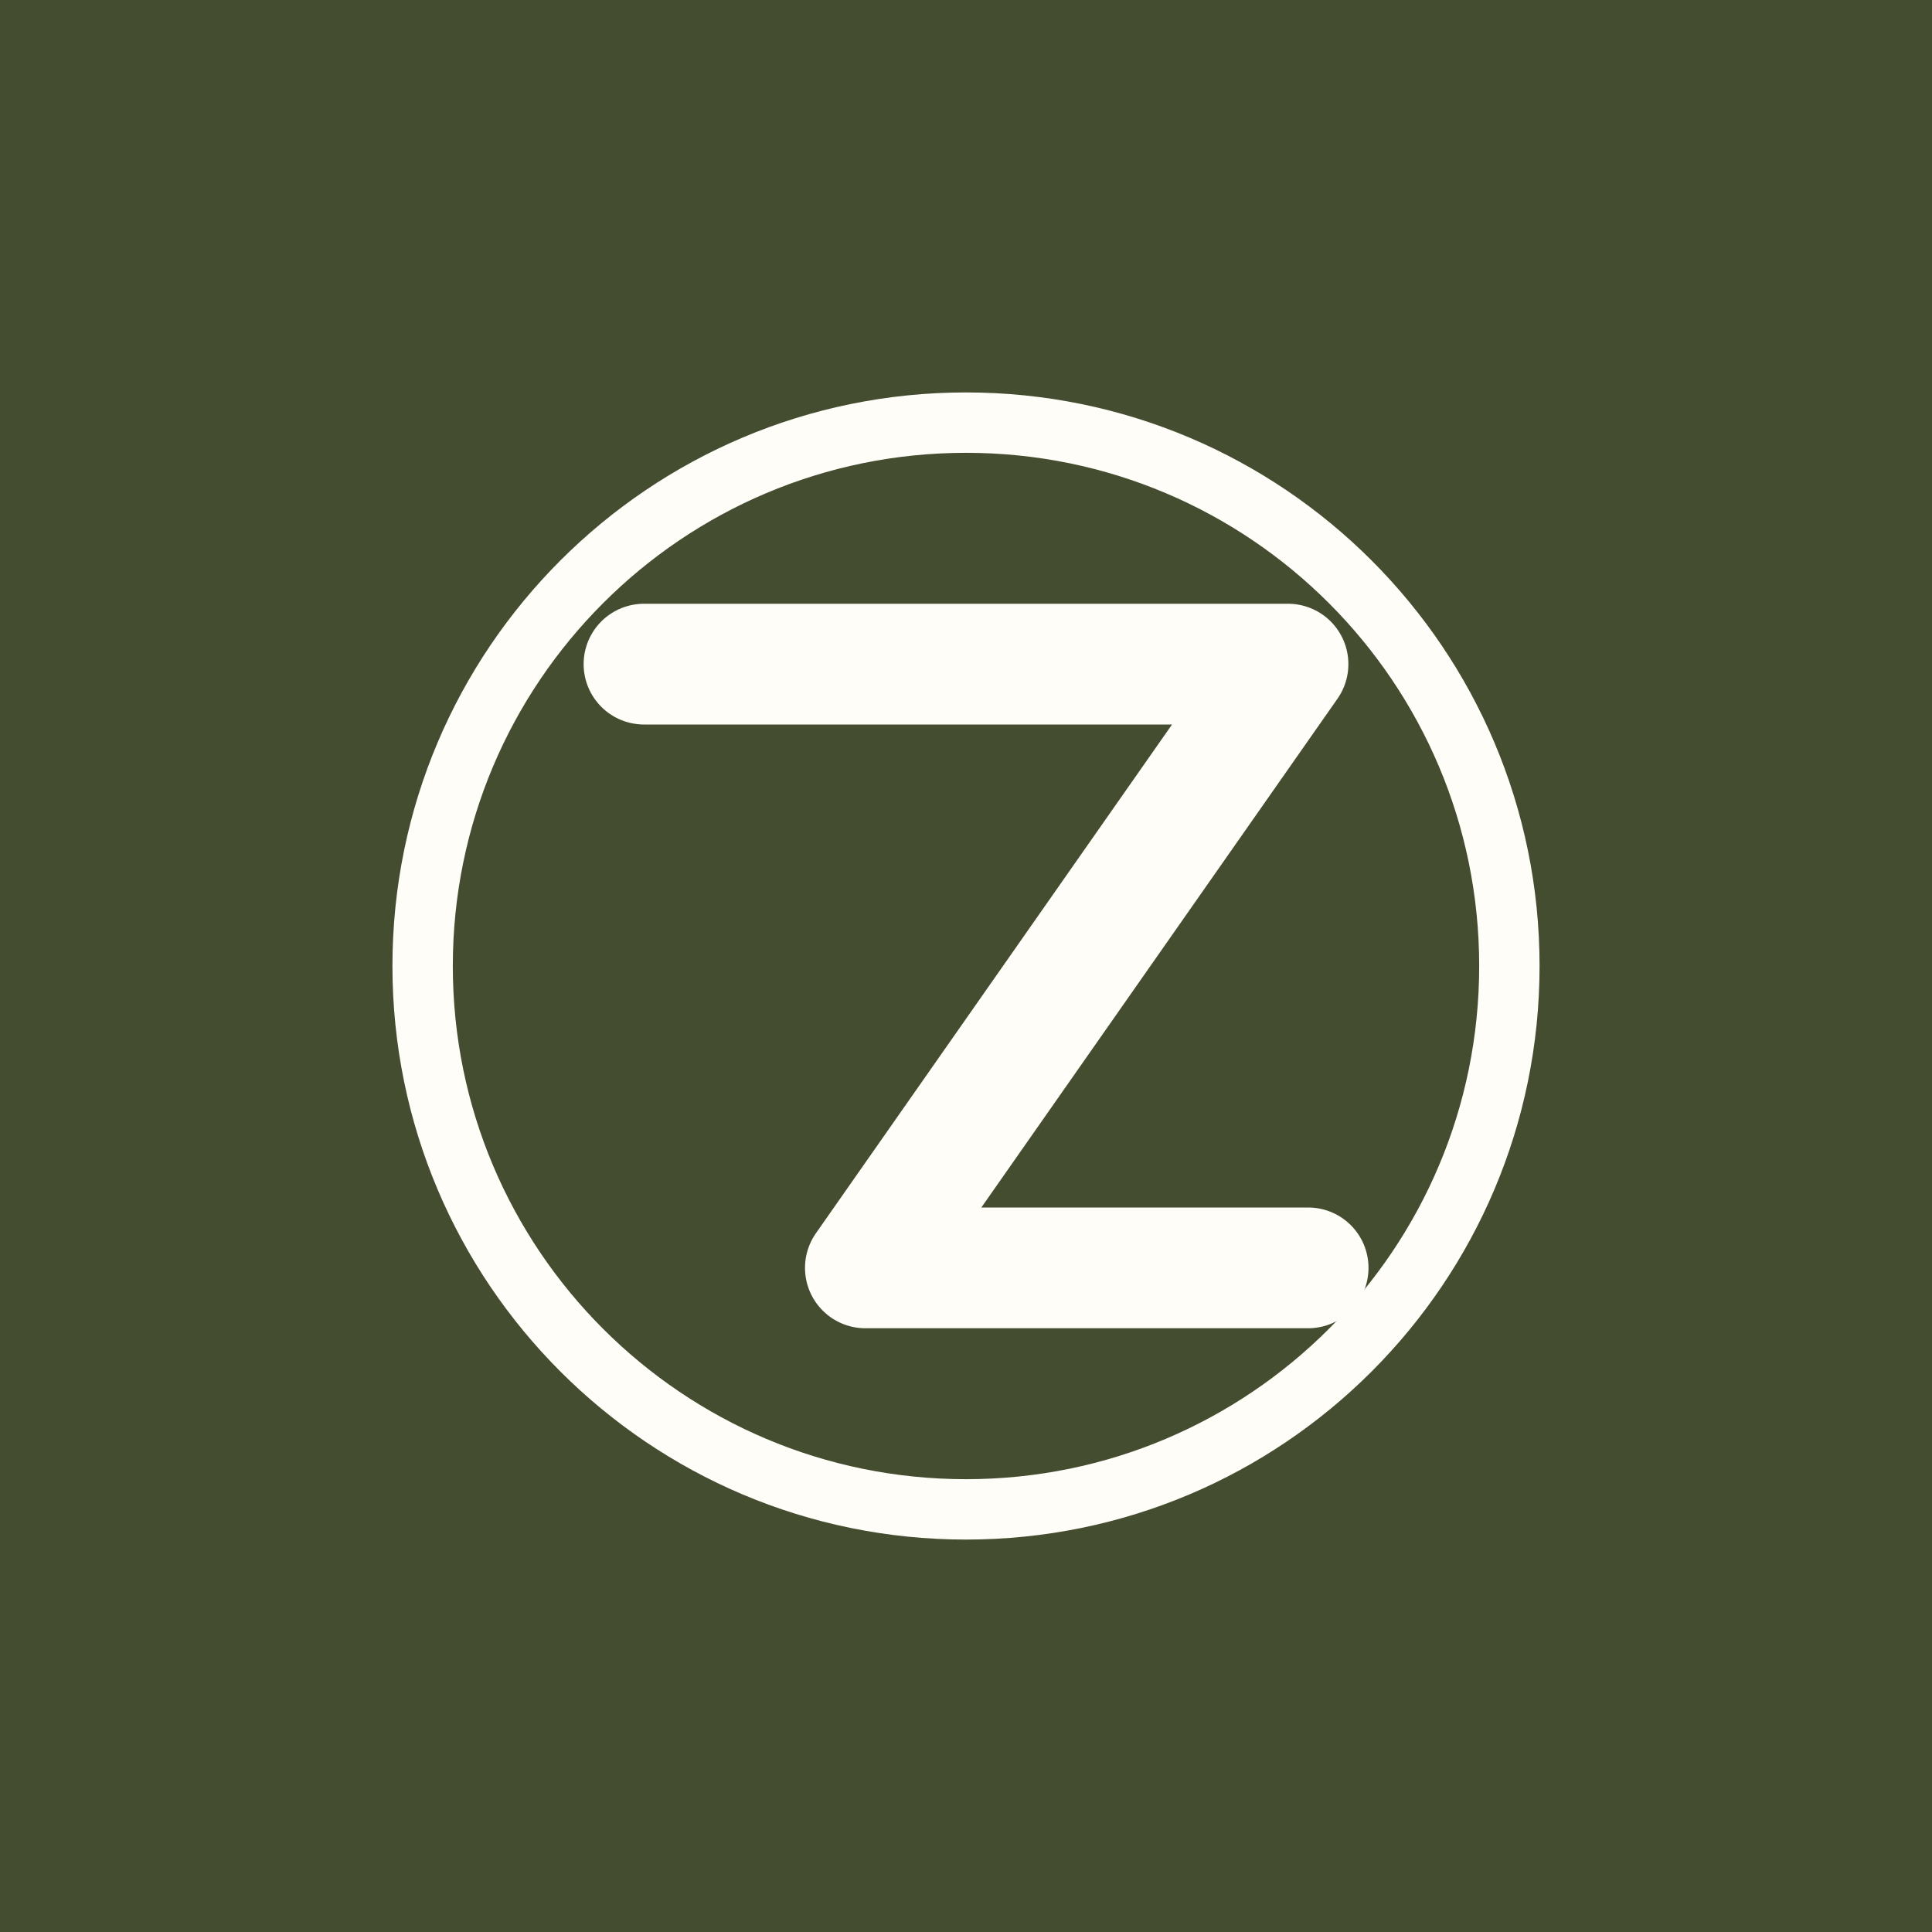
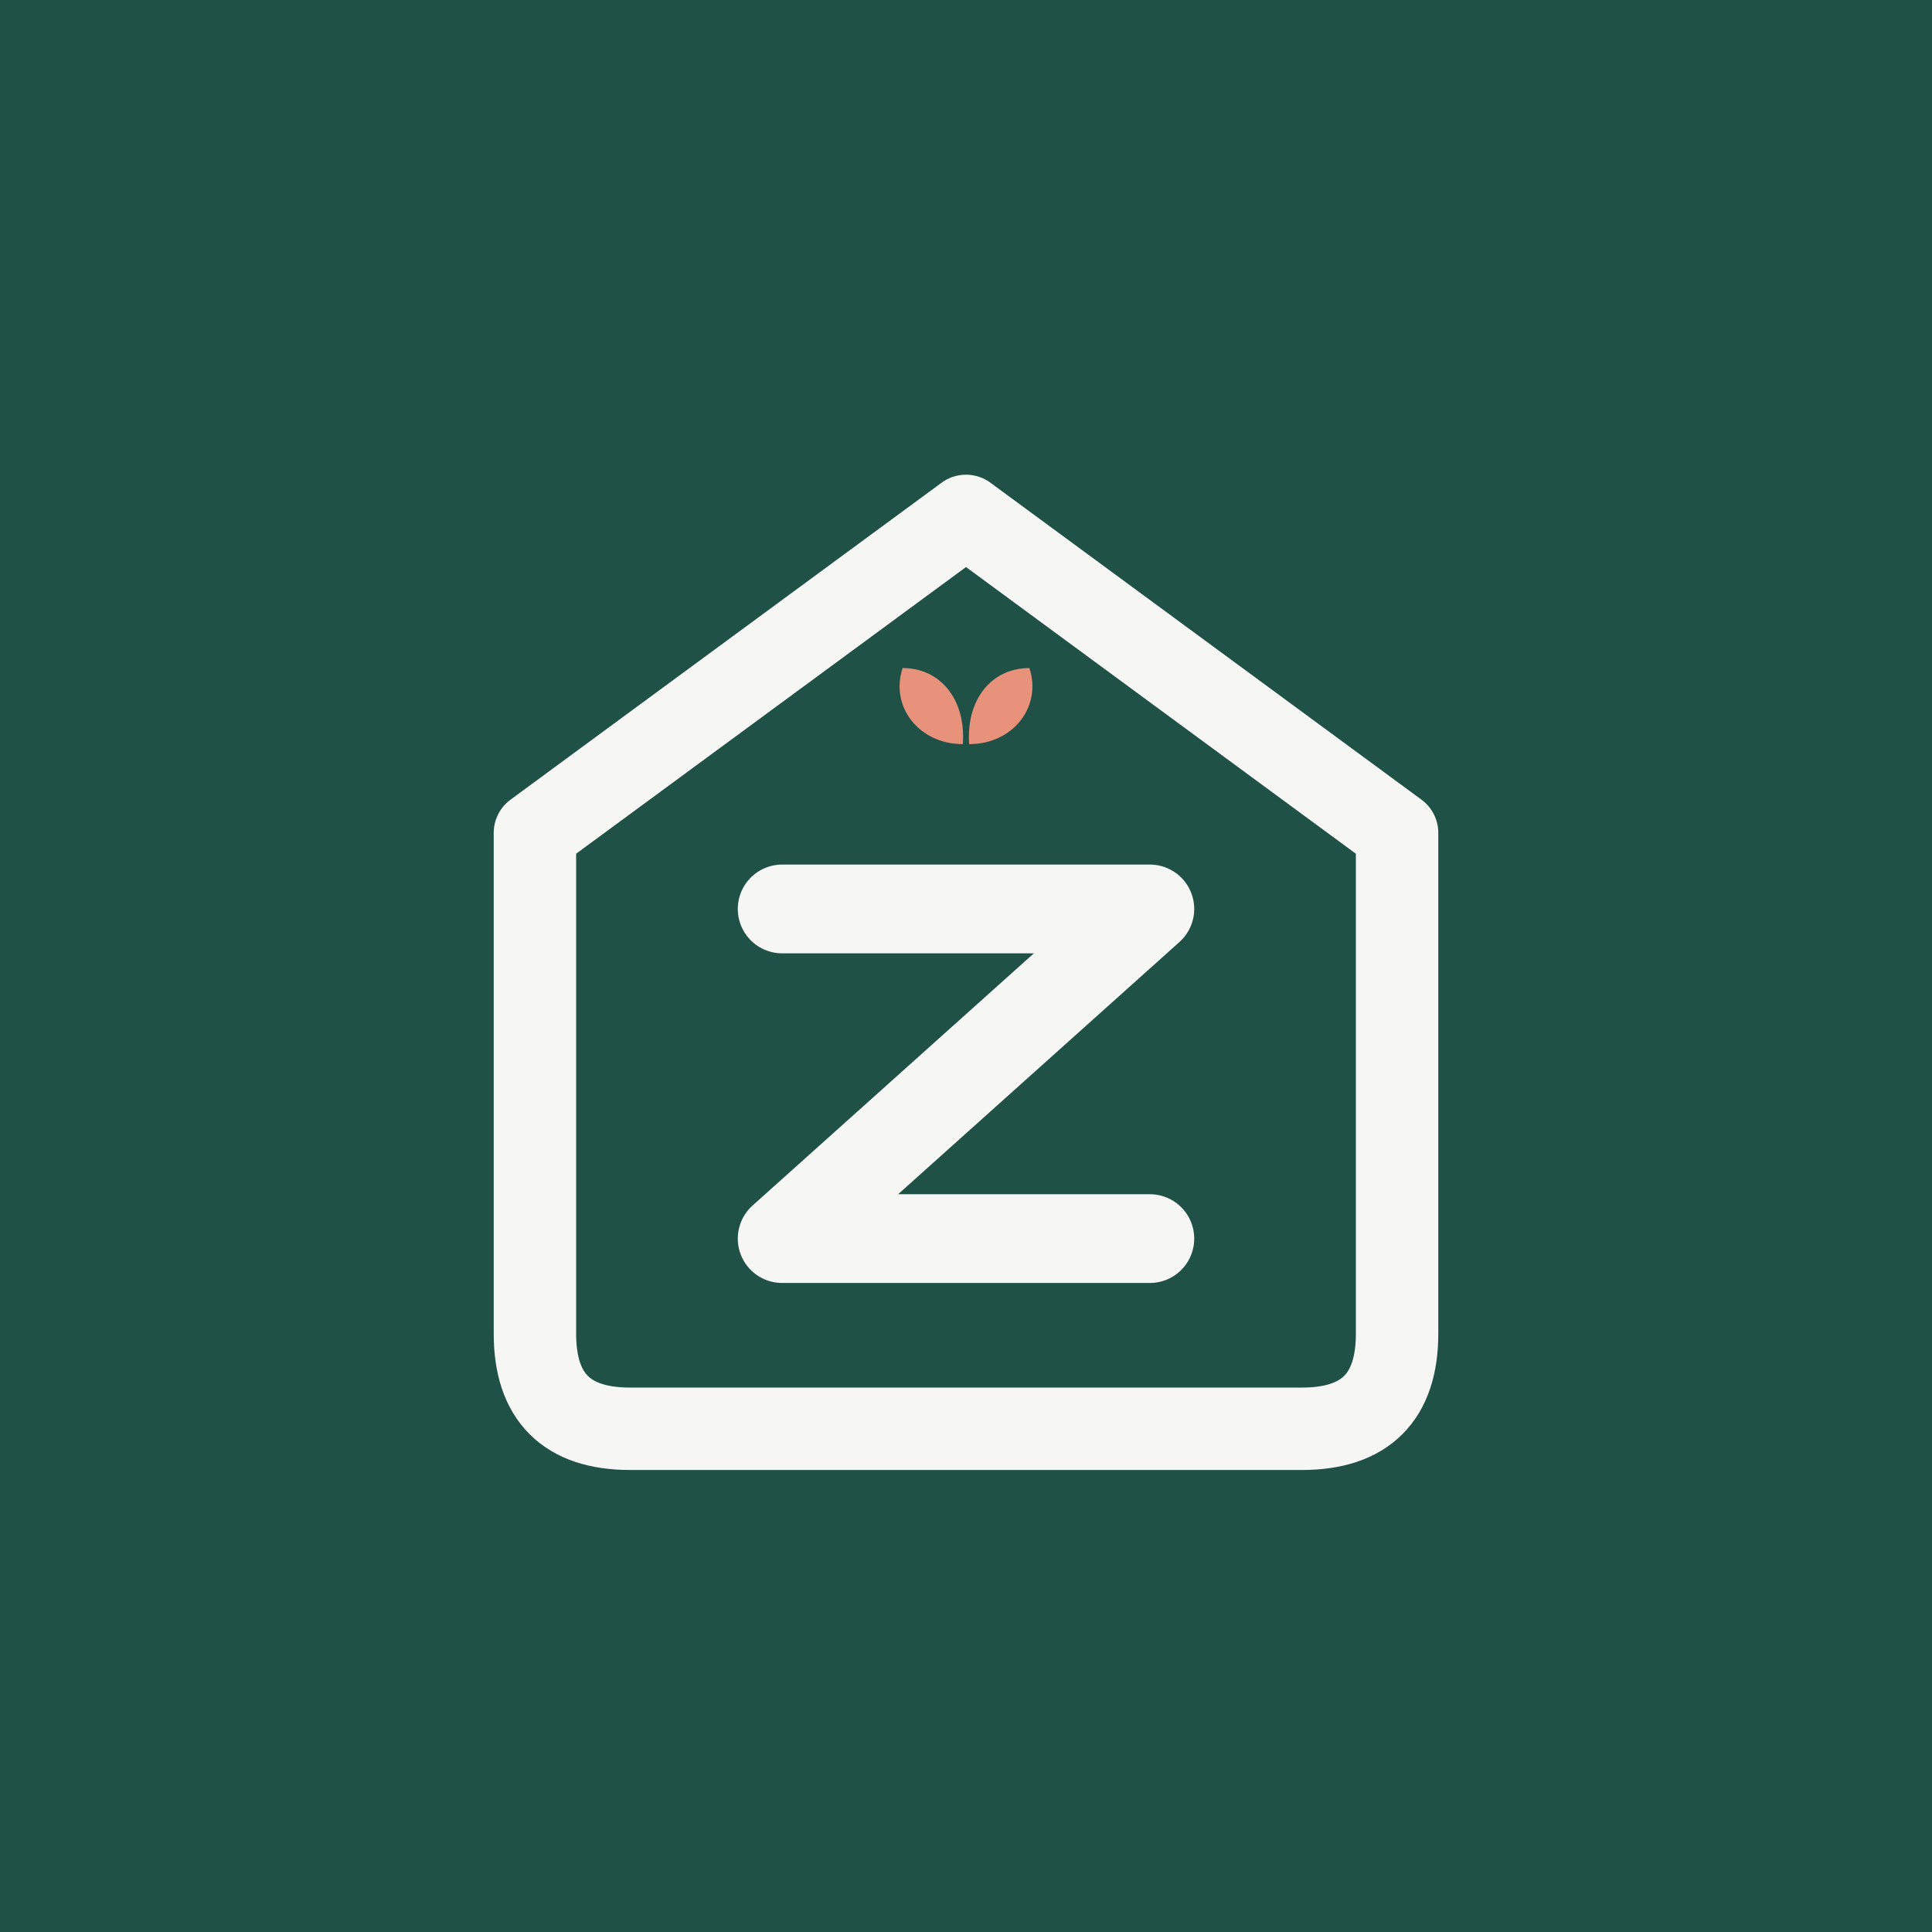
- <svg xmlns="http://www.w3.org/2000/svg" viewBox="0 0 192 192" role="img" aria-labelledby="title">
-   <rect width="192" height="192" fill="#454d30" />
-   <circle cx="96" cy="96" r="54" fill="none" stroke="#fffdf8" stroke-width="6" />
-   <path d="M64 66h64l-42 60h44" fill="none" stroke="#fffdf8" stroke-linecap="round" stroke-linejoin="round" stroke-width="12" />
+ <svg xmlns="http://www.w3.org/2000/svg" viewBox="0 0 512 512" role="img" aria-labelledby="title">
+   <rect width="512" height="512" fill="#1f5146" />
+   <g transform="translate(256 256) scale(0.84) translate(-256 -256)">
+     <g fill="none" stroke="#f6f7f5" stroke-linecap="round" stroke-linejoin="round">
+       <path d="M256 114L120 214v158q0 30 30 30h212q30 0 30-30V214Z" stroke-width="26" />
+       <path d="M198 238h116L198 342h116" stroke-width="28" />
+     </g>
+     <g fill="#e8927c">
+       <path d="M255 186c-14 0-23-12-19-24 12 0 20 10 19 24Z" />
+       <path d="M257 186c14 0 23-12 19-24-12 0-20 10-19 24Z" />
+     </g>
+   </g>
</svg>
